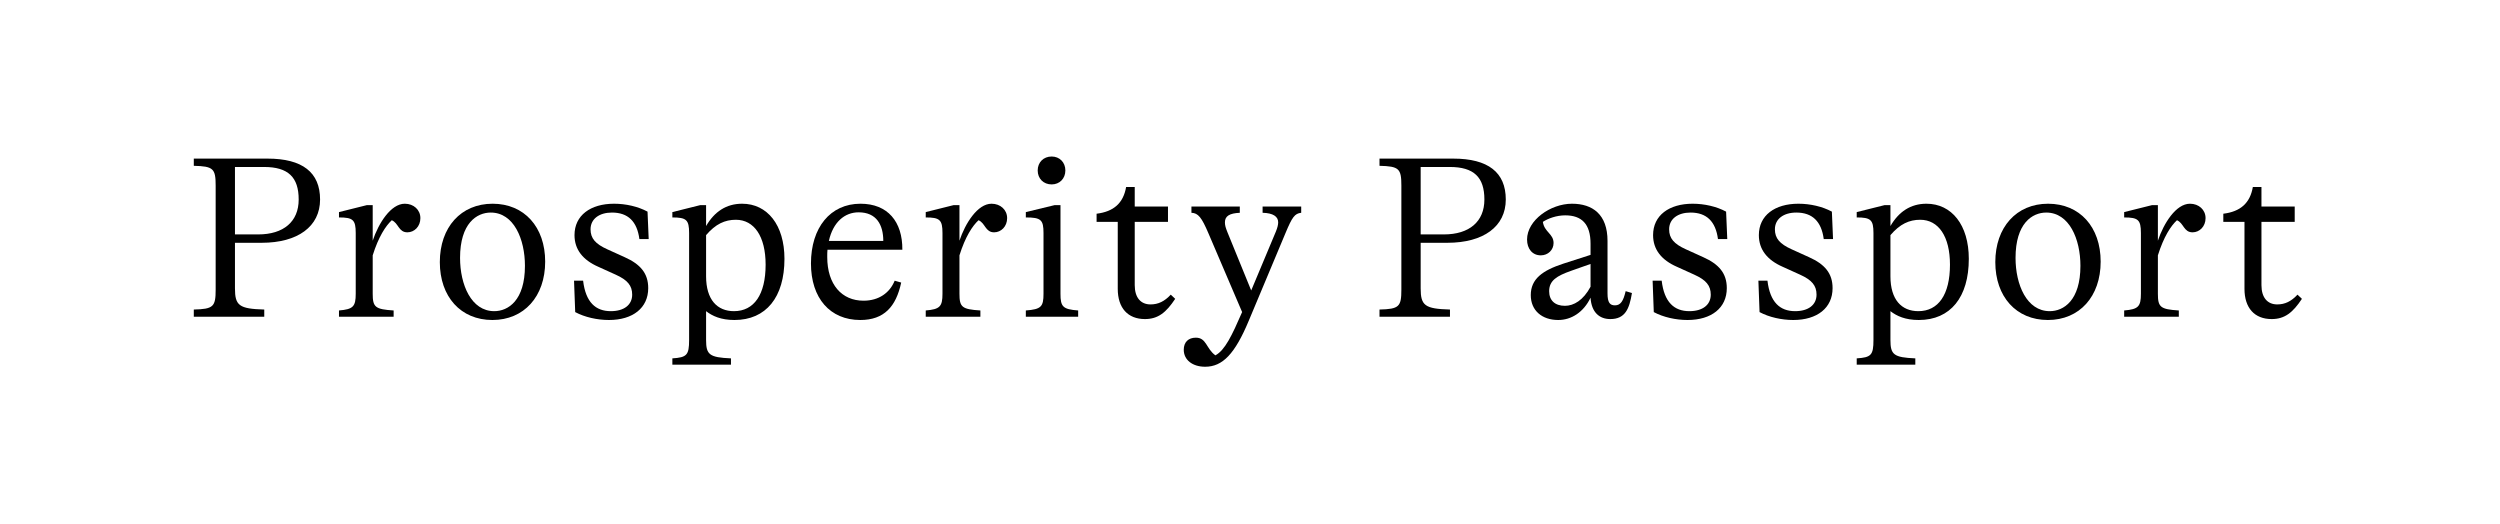
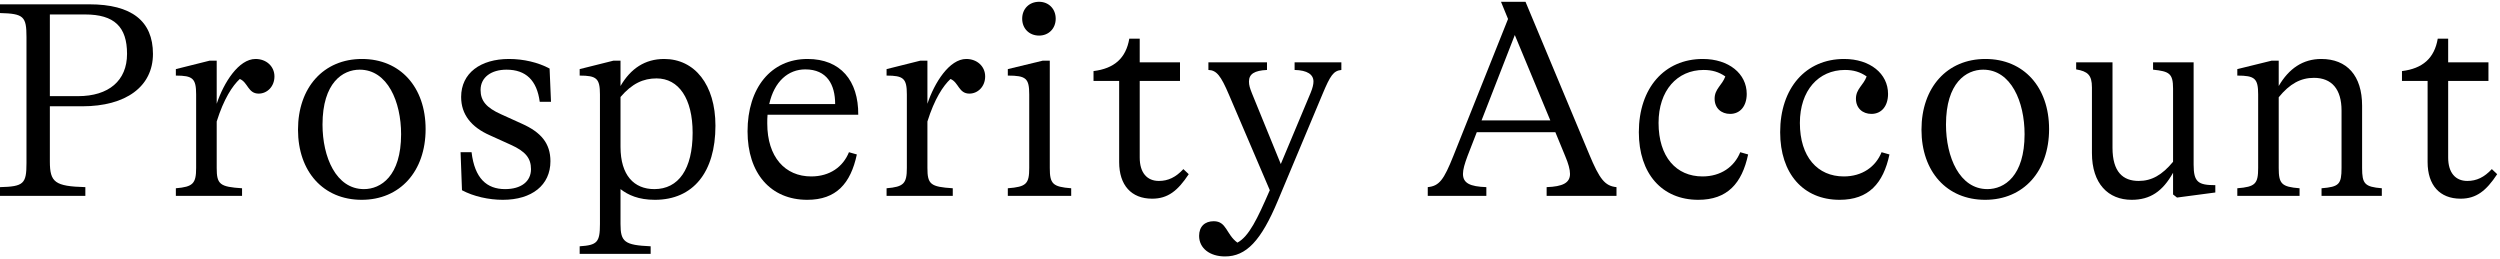
- <svg xmlns="http://www.w3.org/2000/svg" width="258" height="54" viewBox="0 0 258 54" fill="none">
-   <path d="M27.008 25.056H24.248V29.76C24.248 31.536 24.68 31.872 27.272 31.944V32.688H20V31.944C22.016 31.896 22.256 31.656 22.256 29.904V19.152C22.256 17.4 22.016 17.16 20 17.112V16.368H27.608C31.208 16.368 33.032 17.784 33.032 20.592C33.032 23.376 30.728 25.056 27.008 25.056ZM27.248 17.232H24.248V24.192H26.648C29.264 24.192 30.824 22.872 30.824 20.592C30.824 18.288 29.744 17.232 27.248 17.232Z" fill="black" />
-   <path d="M41.775 21.024C42.687 21.024 43.383 21.648 43.383 22.512C43.383 23.376 42.759 23.976 42.039 23.976C41.127 23.976 41.127 23.016 40.431 22.728C39.807 23.304 39.063 24.432 38.463 26.352V30.312C38.463 31.704 38.727 31.92 40.623 32.04V32.688H34.983V32.04C36.447 31.92 36.711 31.632 36.711 30.312V24.048C36.711 22.68 36.423 22.44 34.983 22.44V21.888L37.863 21.168H38.463V24.84C39.063 23.04 40.335 21.024 41.775 21.024Z" fill="black" />
-   <path d="M50.814 33.024C47.55 33.024 45.39 30.624 45.39 27.048C45.39 23.448 47.574 21.024 50.838 21.024C54.102 21.024 56.262 23.424 56.262 27C56.262 30.6 54.078 33.024 50.814 33.024ZM51.006 32.112C52.446 32.112 54.174 31.008 54.174 27.432C54.174 24.672 53.022 21.936 50.646 21.936C49.206 21.936 47.478 23.04 47.478 26.616C47.478 29.376 48.63 32.112 51.006 32.112Z" fill="black" />
-   <path d="M62.841 33.024C61.641 33.024 60.345 32.736 59.361 32.208L59.241 28.968H60.177C60.441 31.2 61.473 32.112 63.033 32.112C64.401 32.112 65.241 31.464 65.241 30.408C65.241 29.472 64.761 28.896 63.537 28.344L61.737 27.528C60.153 26.832 59.289 25.752 59.289 24.264C59.289 22.224 60.945 21.024 63.369 21.024C64.593 21.024 65.841 21.312 66.825 21.84L66.945 24.672H65.985C65.745 22.848 64.809 21.936 63.153 21.936C61.857 21.936 60.945 22.584 60.945 23.664C60.945 24.6 61.449 25.176 62.673 25.728L64.473 26.544C66.081 27.264 66.897 28.2 66.897 29.736C66.897 31.776 65.313 33.024 62.841 33.024Z" fill="black" />
-   <path d="M76.588 21.024C79.18 21.024 80.956 23.208 80.956 26.712C80.956 30.672 79.06 33.024 75.796 33.024C74.404 33.024 73.516 32.616 72.868 32.112V35.088C72.868 36.6 73.204 36.888 75.436 36.984V37.632H69.388V36.984C70.876 36.888 71.116 36.648 71.116 35.088V24.048C71.116 22.68 70.828 22.44 69.388 22.44V21.888L72.268 21.168H72.868V23.328C73.732 21.84 74.956 21.024 76.588 21.024ZM75.748 32.112C77.812 32.112 79.012 30.408 79.012 27.312C79.012 24.408 77.836 22.68 75.94 22.68C74.812 22.68 73.852 23.112 72.868 24.264V28.512C72.868 30.936 74.02 32.112 75.748 32.112Z" fill="black" />
-   <path d="M93.123 25.776H85.395C85.371 26.016 85.371 26.256 85.371 26.52C85.371 29.376 86.883 31.032 89.115 31.032C90.699 31.032 91.827 30.216 92.331 28.968L93.003 29.16C92.475 31.632 91.251 33.024 88.779 33.024C85.659 33.024 83.691 30.768 83.691 27.192C83.691 23.496 85.683 21.024 88.803 21.024C91.611 21.024 93.147 22.872 93.123 25.776ZM88.611 21.912C87.171 21.912 85.971 22.92 85.539 24.864H91.155C91.155 23.208 90.459 21.912 88.611 21.912Z" fill="black" />
-   <path d="M102.328 21.024C103.24 21.024 103.936 21.648 103.936 22.512C103.936 23.376 103.312 23.976 102.592 23.976C101.68 23.976 101.68 23.016 100.984 22.728C100.36 23.304 99.616 24.432 99.016 26.352V30.312C99.016 31.704 99.28 31.92 101.176 32.04V32.688H95.536V32.04C97 31.92 97.264 31.632 97.264 30.312V24.048C97.264 22.68 96.976 22.44 95.536 22.44V21.888L98.416 21.168H99.016V24.84C99.616 23.04 100.888 21.024 102.328 21.024Z" fill="black" />
-   <path d="M108.53 19.032C107.69 19.032 107.09 18.432 107.09 17.592C107.09 16.752 107.69 16.152 108.53 16.152C109.346 16.152 109.946 16.752 109.946 17.592C109.946 18.432 109.346 19.032 108.53 19.032ZM111.266 32.688H105.866V32.04C107.45 31.92 107.69 31.656 107.69 30.312V24.048C107.69 22.68 107.426 22.44 105.866 22.44V21.888L108.842 21.168H109.442V30.312C109.442 31.656 109.682 31.92 111.266 32.04V32.688Z" fill="black" />
-   <path d="M120.824 30.408L121.28 30.84C120.344 32.256 119.504 32.928 118.16 32.928C116.384 32.928 115.352 31.776 115.352 29.808V22.896H113.168V22.056C114.92 21.84 115.928 20.976 116.216 19.296H117.104V21.312H120.536V22.896H117.104V29.424C117.104 30.72 117.728 31.416 118.736 31.416C119.528 31.416 120.176 31.104 120.824 30.408Z" fill="black" />
-   <path d="M130.3 21.96V21.312H134.284V21.96C133.612 22.032 133.348 22.416 132.676 24.024L128.884 33.072C127.444 36.528 126.172 37.848 124.372 37.848C123.076 37.848 122.164 37.152 122.164 36.096C122.164 35.304 122.644 34.848 123.412 34.848C124.516 34.848 124.468 35.976 125.428 36.672C126.412 36.144 127.132 34.632 128.164 32.256L128.188 32.208L124.708 24.072C124.012 22.44 123.652 21.984 122.956 21.96V21.312H127.948V21.96C126.892 22.008 126.412 22.296 126.412 22.944C126.412 23.256 126.484 23.496 126.676 23.976L129.124 29.976L131.668 23.904C131.836 23.496 131.908 23.184 131.908 22.944C131.908 22.344 131.38 21.984 130.3 21.96Z" fill="black" />
-   <path d="M149.373 25.056H146.613V29.76C146.613 31.536 147.045 31.872 149.637 31.944V32.688H142.365V31.944C144.381 31.896 144.621 31.656 144.621 29.904V19.152C144.621 17.4 144.381 17.16 142.365 17.112V16.368H149.973C153.573 16.368 155.397 17.784 155.397 20.592C155.397 23.376 153.093 25.056 149.373 25.056ZM149.613 17.232H146.613V24.192H149.013C151.629 24.192 153.189 22.872 153.189 20.592C153.189 18.288 152.109 17.232 149.613 17.232Z" fill="black" />
-   <path d="M167.768 30.048L168.416 30.24C168.152 31.872 167.72 32.928 166.184 32.928C165.08 32.928 164.24 32.256 164.144 30.72C163.424 32.232 162.152 33.024 160.808 33.024C159.128 33.024 157.976 32.04 157.976 30.456C157.976 28.776 159.2 27.912 161.312 27.216L164.144 26.304V25.152C164.144 23.112 163.232 22.224 161.528 22.224C160.64 22.224 159.776 22.536 159.224 22.896C159.368 23.952 160.328 24.12 160.328 25.08C160.328 25.8 159.752 26.352 159.008 26.352C158.144 26.352 157.592 25.68 157.592 24.72C157.592 22.728 160.016 21.024 162.224 21.024C164.36 21.024 165.896 22.128 165.896 24.864V30.288C165.896 31.248 166.16 31.512 166.664 31.512C167.24 31.512 167.528 31.08 167.768 30.048ZM161.504 31.56C162.416 31.56 163.4 30.984 164.144 29.592V27.24L162.104 27.96C160.688 28.464 159.872 28.944 159.872 30.048C159.872 31.008 160.472 31.56 161.504 31.56Z" fill="black" />
-   <path d="M174.15 33.024C172.95 33.024 171.654 32.736 170.67 32.208L170.55 28.968H171.486C171.75 31.2 172.782 32.112 174.342 32.112C175.71 32.112 176.55 31.464 176.55 30.408C176.55 29.472 176.07 28.896 174.846 28.344L173.046 27.528C171.462 26.832 170.598 25.752 170.598 24.264C170.598 22.224 172.254 21.024 174.678 21.024C175.902 21.024 177.15 21.312 178.134 21.84L178.254 24.672H177.294C177.054 22.848 176.118 21.936 174.462 21.936C173.166 21.936 172.254 22.584 172.254 23.664C172.254 24.6 172.758 25.176 173.982 25.728L175.782 26.544C177.39 27.264 178.206 28.2 178.206 29.736C178.206 31.776 176.622 33.024 174.15 33.024Z" fill="black" />
-   <path d="M185.066 33.024C183.866 33.024 182.57 32.736 181.586 32.208L181.466 28.968H182.402C182.666 31.2 183.698 32.112 185.258 32.112C186.626 32.112 187.466 31.464 187.466 30.408C187.466 29.472 186.986 28.896 185.762 28.344L183.962 27.528C182.378 26.832 181.514 25.752 181.514 24.264C181.514 22.224 183.17 21.024 185.594 21.024C186.818 21.024 188.066 21.312 189.05 21.84L189.17 24.672H188.21C187.97 22.848 187.034 21.936 185.378 21.936C184.082 21.936 183.17 22.584 183.17 23.664C183.17 24.6 183.674 25.176 184.898 25.728L186.698 26.544C188.306 27.264 189.122 28.2 189.122 29.736C189.122 31.776 187.538 33.024 185.066 33.024Z" fill="black" />
-   <path d="M198.813 21.024C201.405 21.024 203.181 23.208 203.181 26.712C203.181 30.672 201.285 33.024 198.021 33.024C196.629 33.024 195.741 32.616 195.093 32.112V35.088C195.093 36.6 195.429 36.888 197.661 36.984V37.632H191.613V36.984C193.101 36.888 193.341 36.648 193.341 35.088V24.048C193.341 22.68 193.053 22.44 191.613 22.44V21.888L194.493 21.168H195.093V23.328C195.957 21.84 197.181 21.024 198.813 21.024ZM197.973 32.112C200.037 32.112 201.237 30.408 201.237 27.312C201.237 24.408 200.061 22.68 198.165 22.68C197.037 22.68 196.077 23.112 195.093 24.264V28.512C195.093 30.936 196.245 32.112 197.973 32.112Z" fill="black" />
-   <path d="M211.34 33.024C208.076 33.024 205.916 30.624 205.916 27.048C205.916 23.448 208.1 21.024 211.364 21.024C214.628 21.024 216.788 23.424 216.788 27C216.788 30.6 214.604 33.024 211.34 33.024ZM211.532 32.112C212.972 32.112 214.7 31.008 214.7 27.432C214.7 24.672 213.548 21.936 211.172 21.936C209.732 21.936 208.004 23.04 208.004 26.616C208.004 29.376 209.156 32.112 211.532 32.112Z" fill="black" />
-   <path d="M226.006 21.024C226.918 21.024 227.614 21.648 227.614 22.512C227.614 23.376 226.99 23.976 226.27 23.976C225.358 23.976 225.358 23.016 224.662 22.728C224.038 23.304 223.294 24.432 222.694 26.352V30.312C222.694 31.704 222.958 31.92 224.854 32.04V32.688H219.214V32.04C220.678 31.92 220.942 31.632 220.942 30.312V24.048C220.942 22.68 220.654 22.44 219.214 22.44V21.888L222.094 21.168H222.694V24.84C223.294 23.04 224.566 21.024 226.006 21.024Z" fill="black" />
-   <path d="M237.102 30.408L237.558 30.84C236.622 32.256 235.782 32.928 234.438 32.928C232.662 32.928 231.63 31.776 231.63 29.808V22.896H229.446V22.056C231.198 21.84 232.206 20.976 232.494 19.296H233.382V21.312H236.814V22.896H233.382V29.424C233.382 30.72 234.006 31.416 235.014 31.416C235.806 31.416 236.454 31.104 237.102 30.408Z" fill="black" />
+ <svg xmlns="http://www.w3.org/2000/svg" width="213" height="22" viewBox="0 0 213 22" fill="none">
+   <path d="M7.008 9.056H4.248V13.76C4.248 15.536 4.68 15.872 7.272 15.944V16.688H0V15.944C2.016 15.896 2.256 15.656 2.256 13.904V3.152C2.256 1.4 2.016 1.16 0 1.112V0.368H7.608C11.208 0.368 13.032 1.784 13.032 4.592C13.032 7.376 10.728 9.056 7.008 9.056ZM7.248 1.232H4.248V8.192H6.648C9.264 8.192 10.824 6.872 10.824 4.592C10.824 2.288 9.744 1.232 7.248 1.232Z" fill="black" />
+   <path d="M21.775 5.024C22.687 5.024 23.383 5.648 23.383 6.512C23.383 7.376 22.759 7.976 22.039 7.976C21.127 7.976 21.127 7.016 20.431 6.728C19.807 7.304 19.063 8.432 18.463 10.352V14.312C18.463 15.704 18.727 15.92 20.623 16.04V16.688H14.983V16.04C16.447 15.92 16.711 15.632 16.711 14.312V8.048C16.711 6.68 16.423 6.44 14.983 6.44V5.888L17.863 5.168H18.463V8.84C19.063 7.04 20.335 5.024 21.775 5.024Z" fill="black" />
+   <path d="M30.814 17.024C27.55 17.024 25.39 14.624 25.39 11.048C25.39 7.448 27.574 5.024 30.838 5.024C34.102 5.024 36.262 7.424 36.262 11C36.262 14.6 34.078 17.024 30.814 17.024ZM31.006 16.112C32.446 16.112 34.174 15.008 34.174 11.432C34.174 8.672 33.022 5.936 30.646 5.936C29.206 5.936 27.478 7.04 27.478 10.616C27.478 13.376 28.63 16.112 31.006 16.112Z" fill="black" />
+   <path d="M42.841 17.024C41.641 17.024 40.345 16.736 39.361 16.208L39.241 12.968H40.177C40.441 15.2 41.473 16.112 43.033 16.112C44.401 16.112 45.241 15.464 45.241 14.408C45.241 13.472 44.761 12.896 43.537 12.344L41.737 11.528C40.153 10.832 39.289 9.752 39.289 8.264C39.289 6.224 40.945 5.024 43.369 5.024C44.593 5.024 45.841 5.312 46.825 5.84L46.945 8.672H45.985C45.745 6.848 44.809 5.936 43.153 5.936C41.857 5.936 40.945 6.584 40.945 7.664C40.945 8.6 41.449 9.176 42.673 9.728L44.473 10.544C46.081 11.264 46.897 12.2 46.897 13.736C46.897 15.776 45.313 17.024 42.841 17.024Z" fill="black" />
+   <path d="M56.588 5.024C59.18 5.024 60.956 7.208 60.956 10.712C60.956 14.672 59.06 17.024 55.796 17.024C54.404 17.024 53.516 16.616 52.868 16.112V19.088C52.868 20.6 53.204 20.888 55.436 20.984V21.632H49.388V20.984C50.876 20.888 51.116 20.648 51.116 19.088V8.048C51.116 6.68 50.828 6.44 49.388 6.44V5.888L52.268 5.168H52.868V7.328C53.732 5.84 54.956 5.024 56.588 5.024ZM55.748 16.112C57.812 16.112 59.012 14.408 59.012 11.312C59.012 8.408 57.836 6.68 55.94 6.68C54.812 6.68 53.852 7.112 52.868 8.264V12.512C52.868 14.936 54.02 16.112 55.748 16.112Z" fill="black" />
+   <path d="M73.123 9.776H65.395C65.371 10.016 65.371 10.256 65.371 10.52C65.371 13.376 66.883 15.032 69.115 15.032C70.699 15.032 71.827 14.216 72.331 12.968L73.003 13.16C72.475 15.632 71.251 17.024 68.779 17.024C65.659 17.024 63.691 14.768 63.691 11.192C63.691 7.496 65.683 5.024 68.803 5.024C71.611 5.024 73.147 6.872 73.123 9.776ZM68.611 5.912C67.171 5.912 65.971 6.92 65.539 8.864H71.155C71.155 7.208 70.459 5.912 68.611 5.912Z" fill="black" />
+   <path d="M82.328 5.024C83.24 5.024 83.936 5.648 83.936 6.512C83.936 7.376 83.312 7.976 82.592 7.976C81.68 7.976 81.68 7.016 80.984 6.728C80.36 7.304 79.616 8.432 79.016 10.352V14.312C79.016 15.704 79.28 15.92 81.176 16.04V16.688H75.536V16.04C77 15.92 77.264 15.632 77.264 14.312V8.048C77.264 6.68 76.976 6.44 75.536 6.44V5.888L78.416 5.168H79.016V8.84C79.616 7.04 80.888 5.024 82.328 5.024Z" fill="black" />
+   <path d="M88.53 3.032C87.69 3.032 87.09 2.432 87.09 1.592C87.09 0.752 87.69 0.152 88.53 0.152C89.346 0.152 89.946 0.752 89.946 1.592C89.946 2.432 89.346 3.032 88.53 3.032ZM91.266 16.688H85.866V16.04C87.45 15.92 87.69 15.656 87.69 14.312V8.048C87.69 6.68 87.426 6.44 85.866 6.44V5.888L88.842 5.168H89.442V14.312C89.442 15.656 89.682 15.92 91.266 16.04V16.688Z" fill="black" />
+   <path d="M100.824 14.408L101.28 14.84C100.344 16.256 99.504 16.928 98.16 16.928C96.384 16.928 95.352 15.776 95.352 13.808V6.896H93.168V6.056C94.92 5.84 95.928 4.976 96.216 3.296H97.104V5.312H100.536V6.896H97.104V13.424C97.104 14.72 97.728 15.416 98.736 15.416C99.528 15.416 100.176 15.104 100.824 14.408Z" fill="black" />
+   <path d="M110.3 5.96V5.312H114.284V5.96C113.612 6.032 113.348 6.416 112.676 8.024L108.884 17.072C107.444 20.528 106.172 21.848 104.372 21.848C103.076 21.848 102.164 21.152 102.164 20.096C102.164 19.304 102.644 18.848 103.412 18.848C104.516 18.848 104.468 19.976 105.428 20.672C106.412 20.144 107.132 18.632 108.164 16.256L108.188 16.208L104.708 8.072C104.012 6.44 103.652 5.984 102.956 5.96V5.312H107.948V5.96C106.892 6.008 106.412 6.296 106.412 6.944C106.412 7.256 106.484 7.496 106.676 7.976L109.124 13.976L111.668 7.904C111.836 7.496 111.908 7.184 111.908 6.944C111.908 6.344 111.38 5.984 110.3 5.96Z" fill="black" />
+   <path d="M129.973 0.152L135.397 13.136C136.285 15.272 136.741 15.848 137.725 15.944V16.688H131.773V15.944C133.141 15.896 133.765 15.584 133.765 14.816C133.765 14.432 133.621 13.928 133.357 13.304L132.517 11.264H125.821L125.029 13.304C124.789 13.952 124.645 14.432 124.645 14.816C124.645 15.608 125.245 15.896 126.637 15.944V16.688H121.645V15.944C122.629 15.848 123.013 15.32 123.829 13.28L128.485 1.616L127.885 0.152H129.973ZM129.061 2.984L126.229 10.256H132.085L129.061 2.984Z" fill="black" />
+   <path d="M144.693 17.024C141.597 17.024 139.629 14.792 139.629 11.264C139.629 7.496 141.813 5.024 145.077 5.024C147.285 5.024 148.821 6.272 148.821 8C148.821 9.032 148.269 9.704 147.405 9.704C146.661 9.704 146.085 9.224 146.085 8.408C146.085 7.568 146.733 7.256 146.997 6.512C146.445 6.128 145.869 5.96 145.149 5.96C142.893 5.96 141.309 7.712 141.309 10.472C141.309 13.376 142.821 15.032 145.053 15.032C146.613 15.032 147.765 14.216 148.269 12.968L148.941 13.16C148.413 15.632 147.165 17.024 144.693 17.024Z" fill="black" />
+   <path d="M156.734 17.024C153.638 17.024 151.67 14.792 151.67 11.264C151.67 7.496 153.854 5.024 157.118 5.024C159.326 5.024 160.862 6.272 160.862 8C160.862 9.032 160.31 9.704 159.446 9.704C158.702 9.704 158.126 9.224 158.126 8.408C158.126 7.568 158.774 7.256 159.038 6.512C158.486 6.128 157.91 5.96 157.19 5.96C154.934 5.96 153.35 7.712 153.35 10.472C153.35 13.376 154.862 15.032 157.094 15.032C158.654 15.032 159.806 14.216 160.31 12.968L160.982 13.16C160.454 15.632 159.206 17.024 156.734 17.024Z" fill="black" />
+   <path d="M169.134 17.024C165.87 17.024 163.71 14.624 163.71 11.048C163.71 7.448 165.894 5.024 169.158 5.024C172.422 5.024 174.582 7.424 174.582 11C174.582 14.6 172.398 17.024 169.134 17.024ZM169.326 16.112C170.766 16.112 172.494 15.008 172.494 11.432C172.494 8.672 171.342 5.936 168.966 5.936C167.526 5.936 165.798 7.04 165.798 10.616C165.798 13.376 166.95 16.112 169.326 16.112Z" fill="black" />
+   <path d="M186.897 5.312V14.024C186.897 15.512 187.281 15.776 188.745 15.776V16.4L185.481 16.832L185.145 16.568V14.72C184.257 16.304 183.201 17.024 181.617 17.024C179.625 17.024 178.233 15.656 178.233 13.04V7.448C178.233 6.392 177.873 6.08 176.889 5.912V5.312H179.985V12.584C179.985 14.648 180.873 15.416 182.217 15.416C183.321 15.416 184.209 14.912 185.145 13.784V7.544C185.145 6.248 184.809 6.08 183.441 5.936V5.312H186.897Z" fill="black" />
+   <path d="M201.251 9.008V14.312C201.251 15.656 201.467 15.92 202.931 16.04V16.688H197.795V16.04C199.283 15.92 199.499 15.704 199.499 14.312V9.416C199.499 7.592 198.659 6.632 197.147 6.632C196.019 6.632 195.083 7.136 194.147 8.288V14.312C194.147 15.656 194.387 15.92 195.923 16.04V16.688H190.619V16.04C192.155 15.92 192.395 15.656 192.395 14.312V8.048C192.395 6.68 192.107 6.44 190.619 6.44V5.888L193.547 5.168H194.147V7.328C195.011 5.84 196.211 5.024 197.771 5.024C199.955 5.024 201.251 6.44 201.251 9.008Z" fill="black" />
+   <path d="M212.304 14.408L212.76 14.84C211.824 16.256 210.984 16.928 209.64 16.928C207.864 16.928 206.832 15.776 206.832 13.808V6.896H204.648V6.056C206.4 5.84 207.408 4.976 207.696 3.296H208.584V5.312H212.016V6.896H208.584V13.424C208.584 14.72 209.208 15.416 210.216 15.416C211.008 15.416 211.656 15.104 212.304 14.408Z" fill="black" />
</svg>
